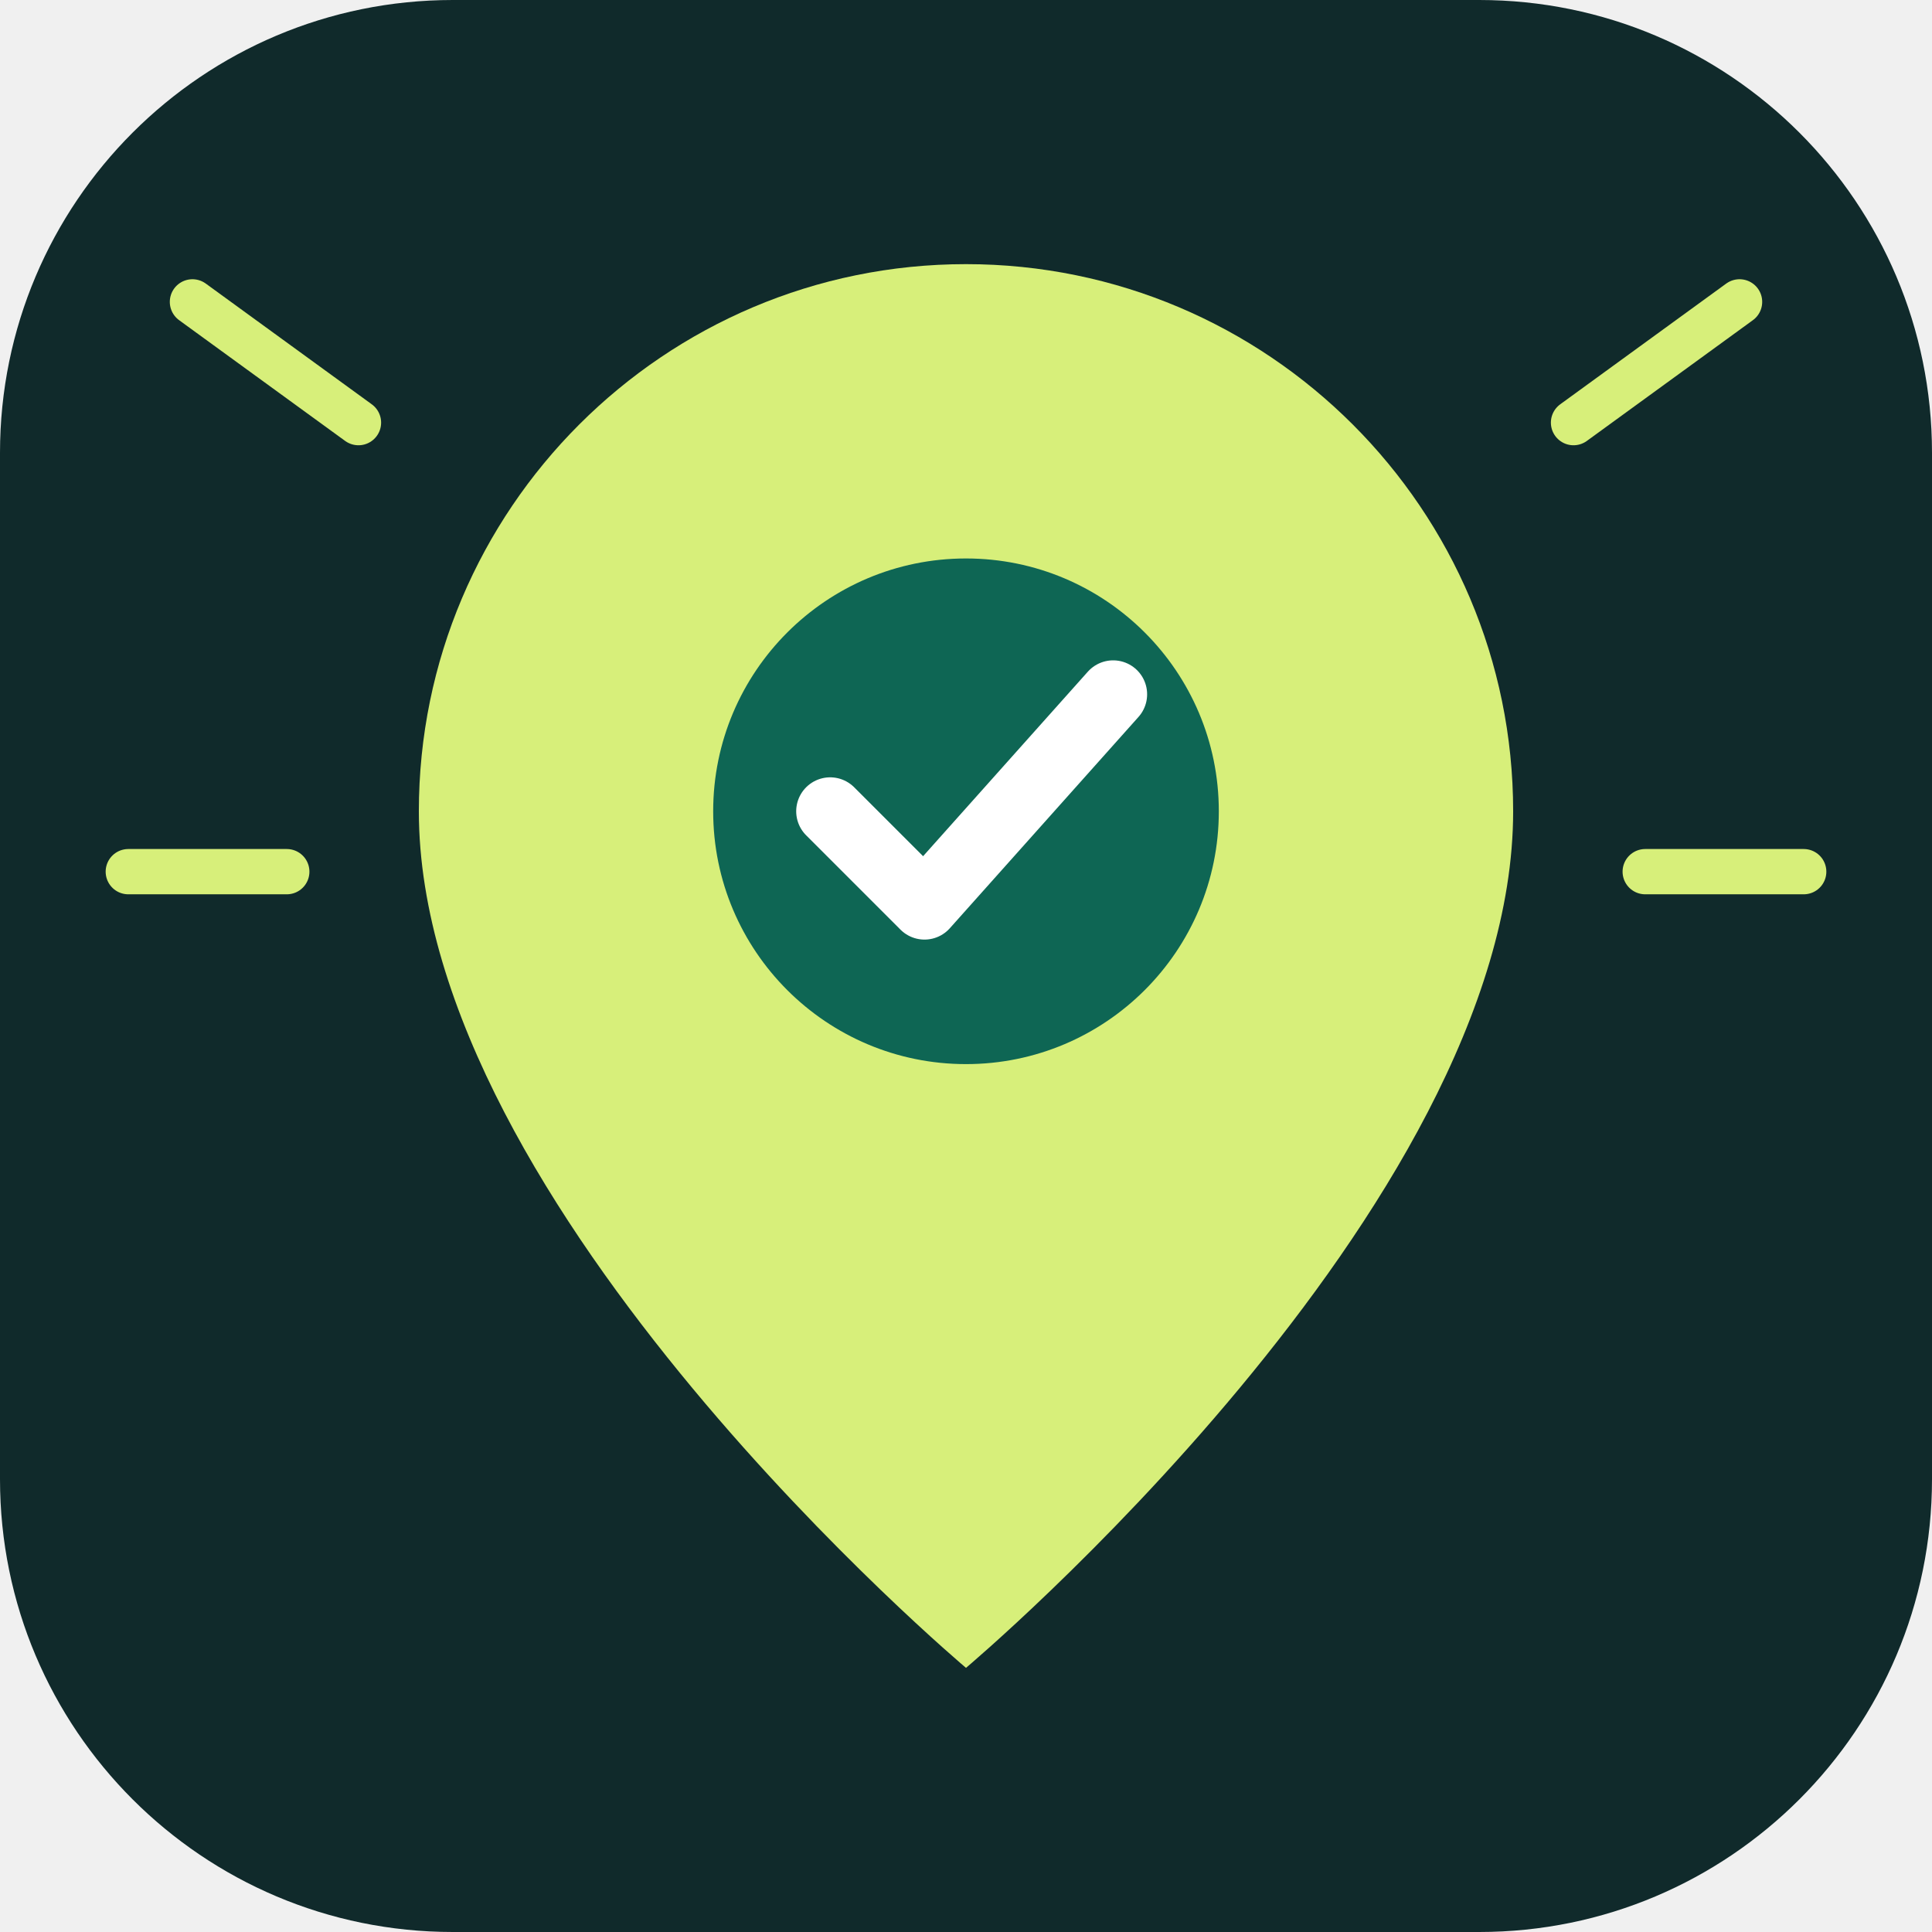
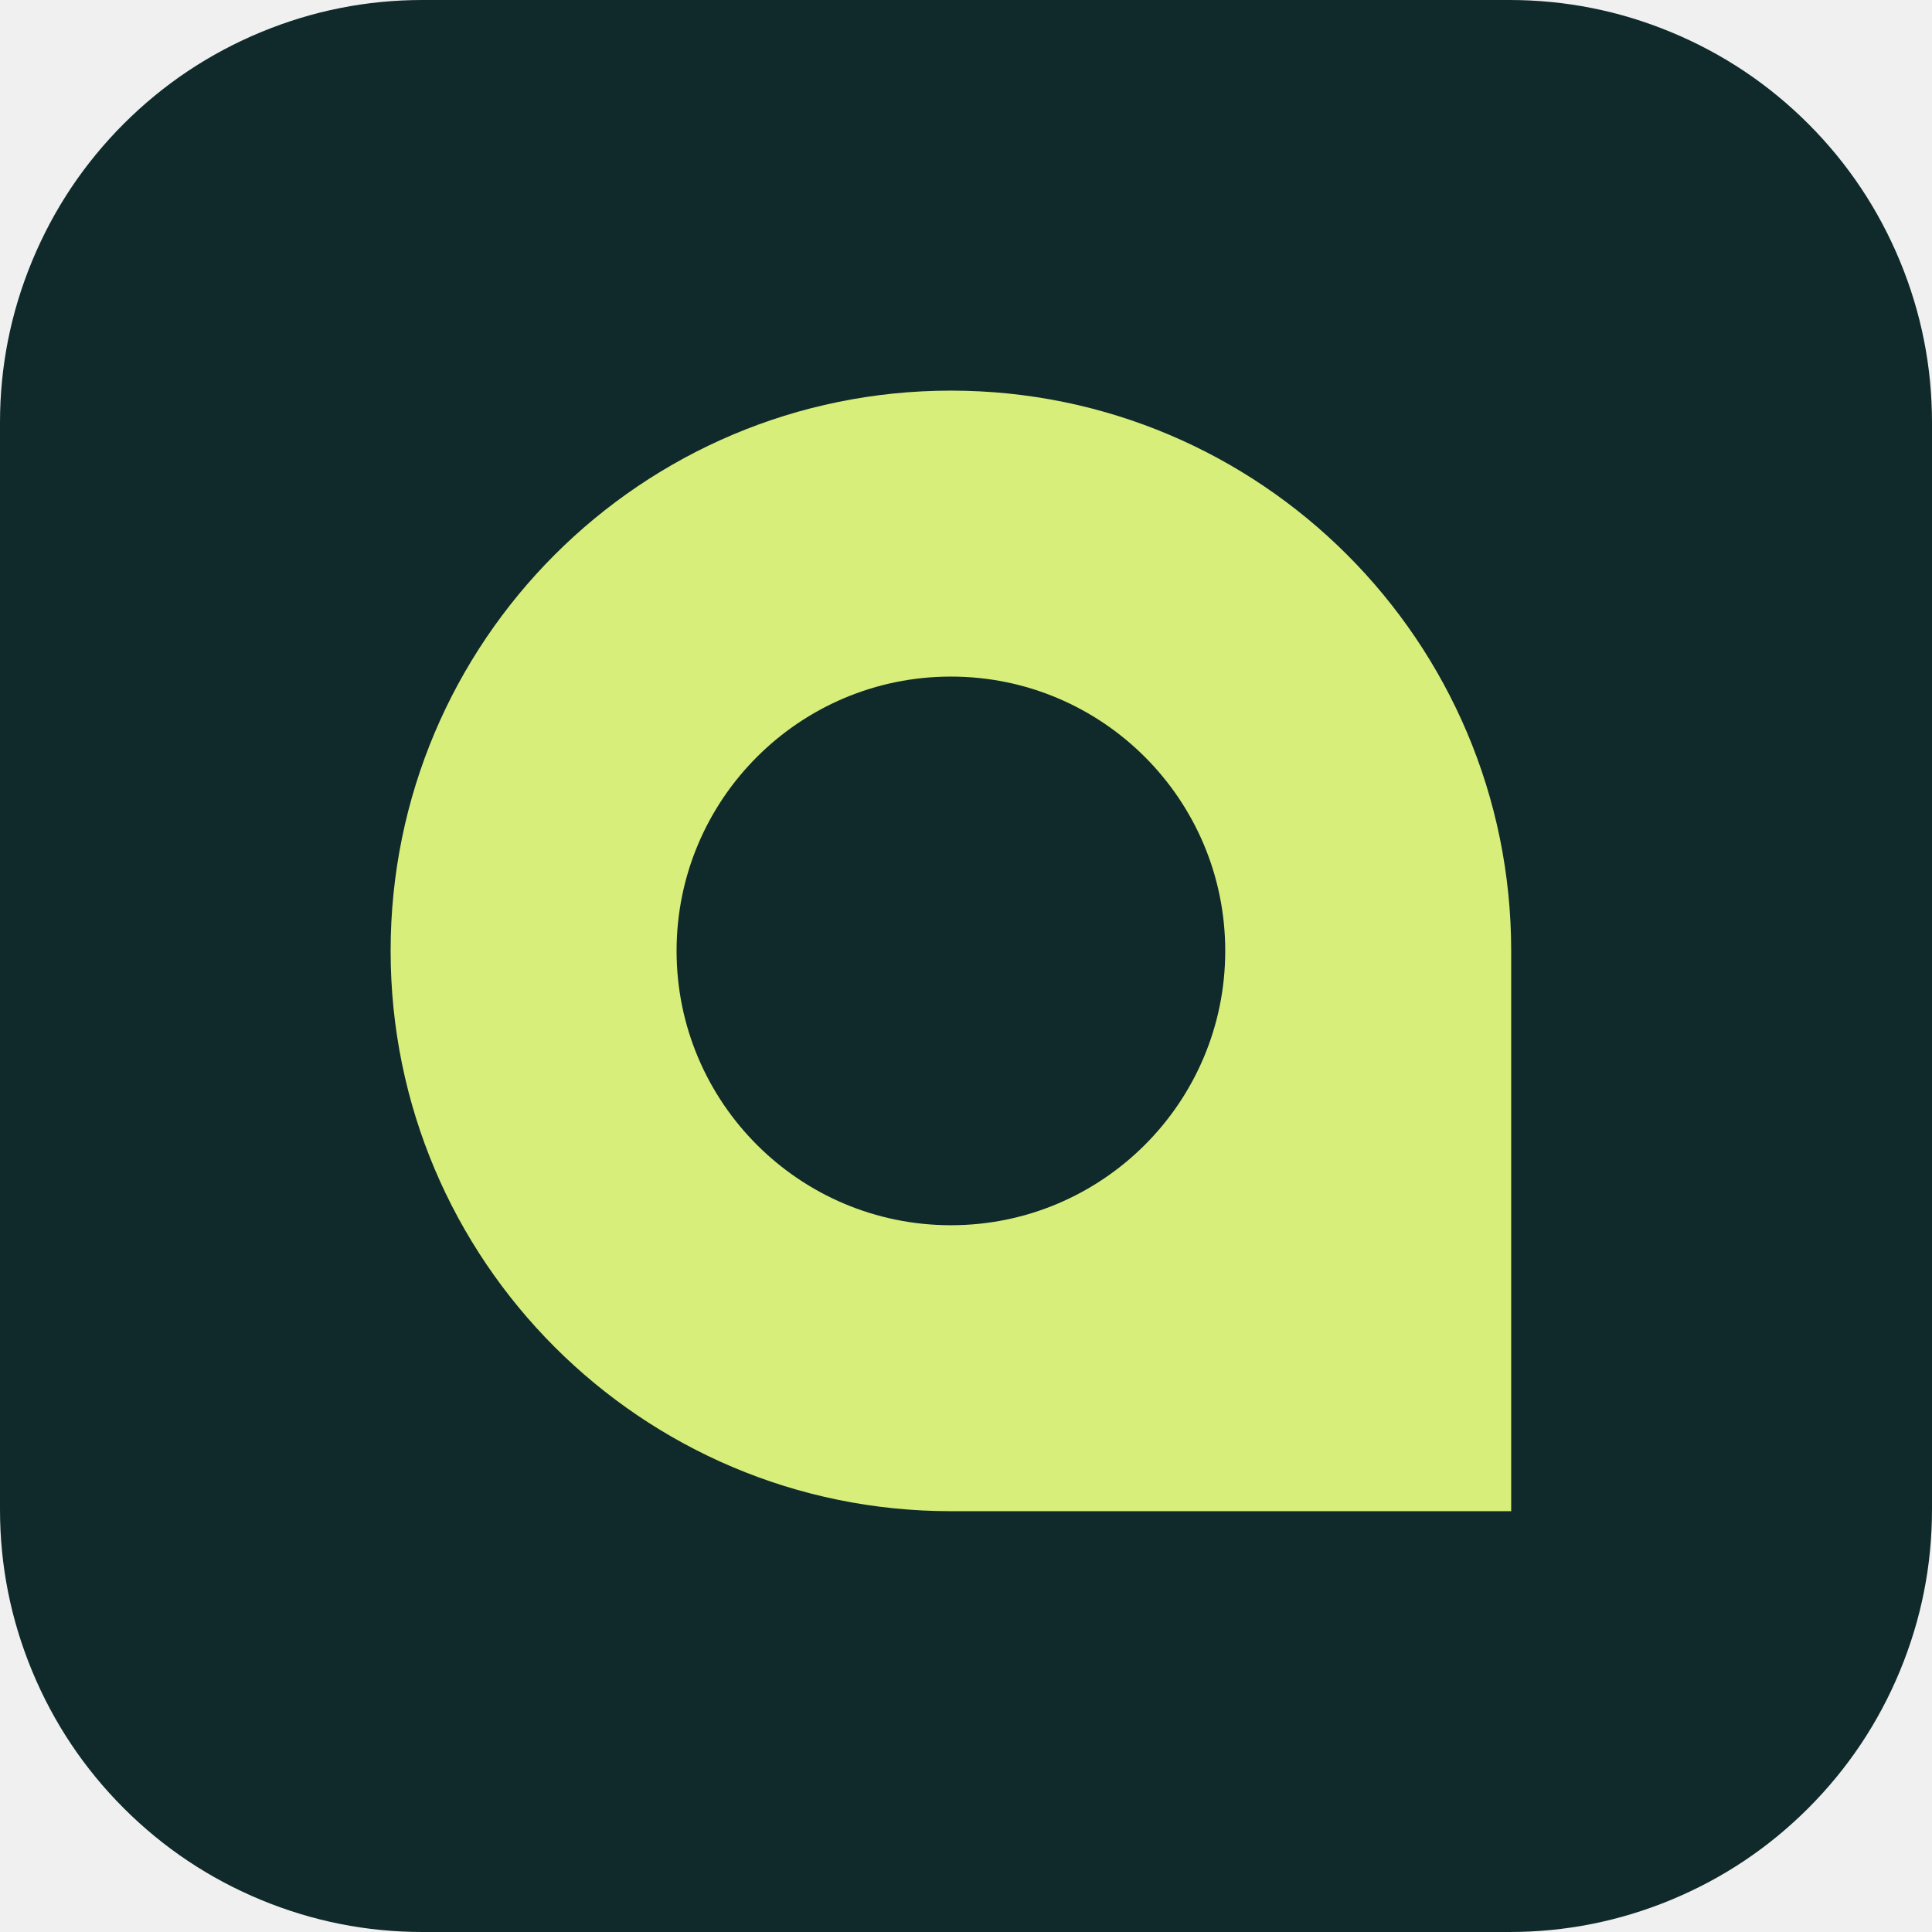
- <svg xmlns="http://www.w3.org/2000/svg" viewBox="0 0 512 512">
-   <rect width="512" height="512" rx="120" fill="#102a2b" />
-   <path d="M256 70c-80 0-145 65-145 145 0 105 145 227 145 227s145-122 145-227c0-80-65-145-145-145Z" fill="#d7ef7a" />
-   <circle cx="256" cy="215" r="67" fill="#0e6654" />
-   <path d="m220 215 25 25 50-56" fill="none" stroke="#fff" stroke-linecap="round" stroke-linejoin="round" stroke-width="18" />
-   <path d="M95 112 51 80M417 112l44-32M76 231H34M478 231h-42" fill="none" stroke="#d7ef7a" stroke-linecap="round" stroke-width="12" />
+ <svg xmlns="http://www.w3.org/2000/svg" viewBox="0 0 256 256" width="256" height="256">
+   <path fill="#102a2b" d="M0 200V56Q0 44.86 4.26 34.57Q8.53 24.28 16.4 16.4Q24.28 8.53 34.57 4.26Q44.86 0 56 0H200Q211.14 0 221.43 4.26Q231.72 8.53 239.6 16.4Q247.47 24.28 251.74 34.57Q256 44.86 256 56V200Q256 211.14 251.74 221.43Q247.47 231.72 239.6 239.6Q231.72 247.47 221.43 251.74Q211.14 256 200 256H56Q44.86 256 34.57 251.74Q24.28 247.47 16.4 239.6Q8.53 231.72 4.26 221.43Q0 211.14 0 200Z" />
+   <path fill="#d7ef7a" d="M200.24 126V200.24H126C85 200.24 51.76 167 51.76 126C51.76 85 85 51.76 126 51.76C167 51.76 200.24 85 200.24 126ZM162.35 126C162.35 105.93 146.07 89.65 126 89.65C105.93 89.65 89.65 105.93 89.65 126C89.65 146.07 105.93 162.35 126 162.35C146.07 162.35 162.35 146.07 162.35 126Z" />
</svg>
